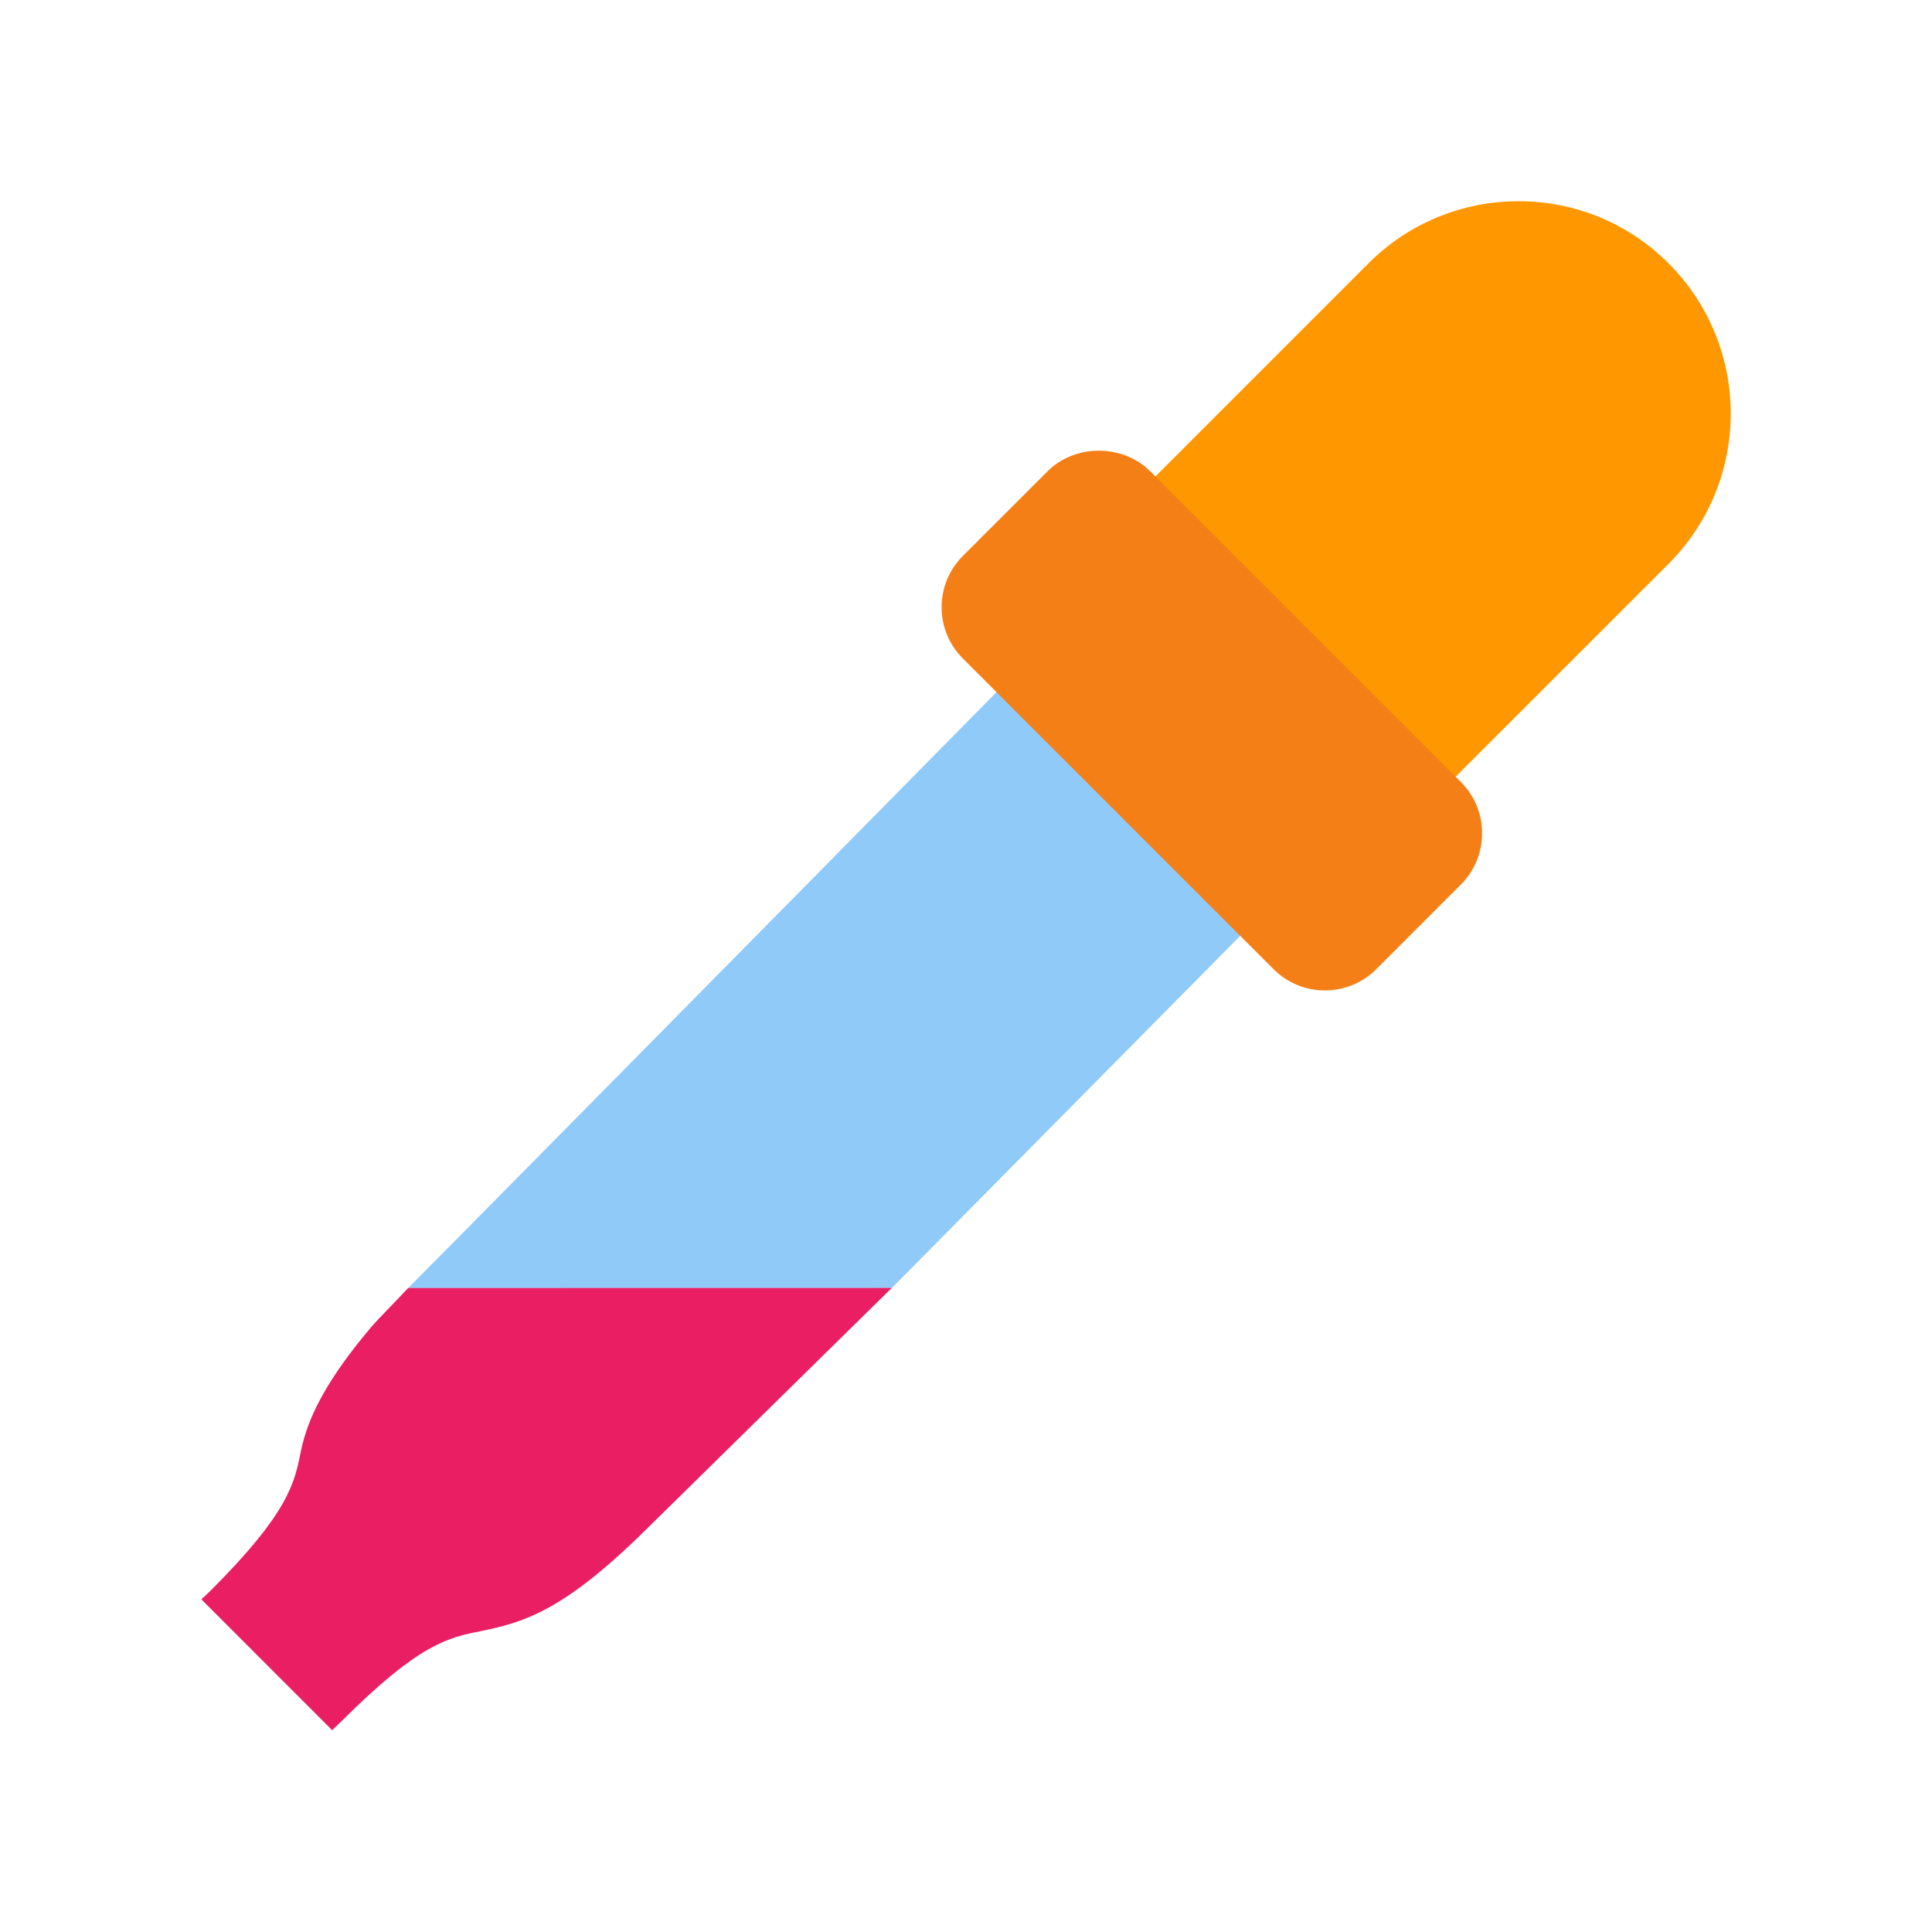
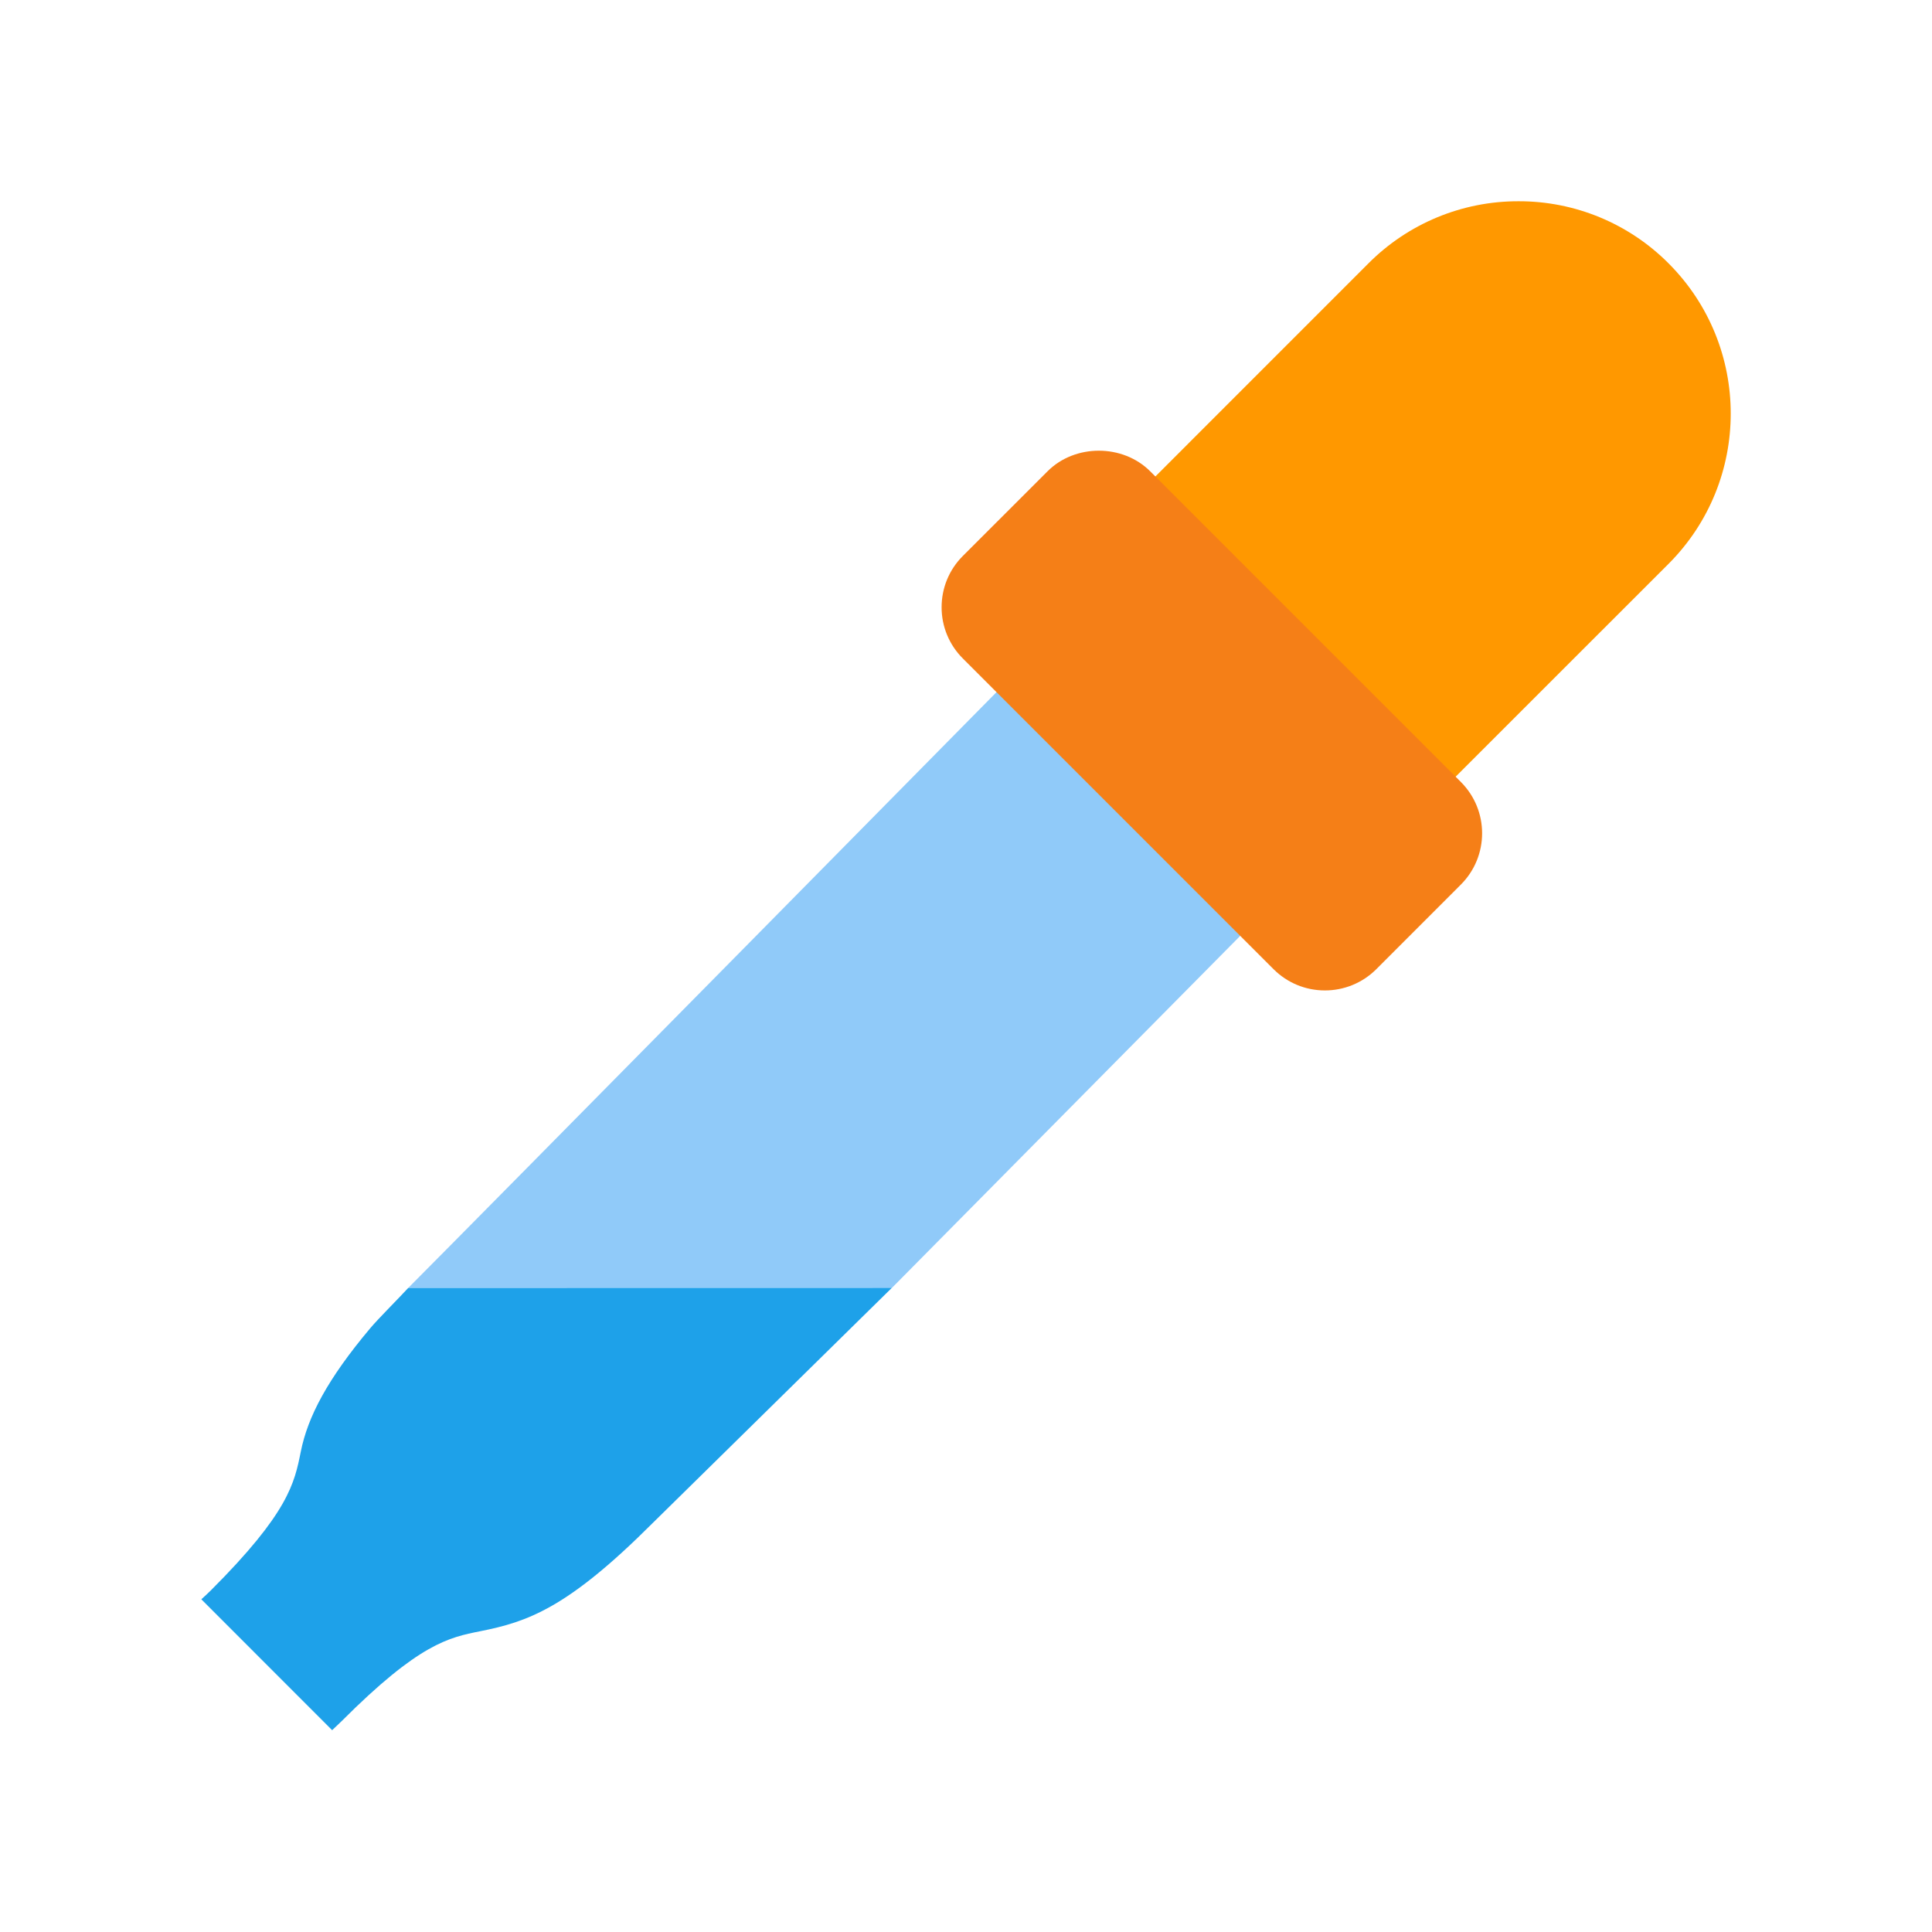
- <svg xmlns="http://www.w3.org/2000/svg" width="48" height="48" viewBox="0 0 48 48">
+ <svg xmlns="http://www.w3.org/2000/svg" width="48" height="48">
  <path fill="#90CAF9" d="M31.619 22.104a.812.812 0 0 0-.237-.572l-4.914-4.911a.81.81 0 0 0-1.143 0s-13.78 13.975-15.185 15.38c0 0 .201-.219 0 0h12.016l9.226-9.325a.817.817 0 0 0 .237-.572z" />
  <path fill="#FF9800" d="M35.102 20.025a.808.808 0 0 1-.572-.238l-6.315-6.315a.81.81 0 0 1 0-1.144s5.687-5.686 5.779-5.78A5.244 5.244 0 0 1 37.727 5a5.24 5.24 0 0 1 3.73 1.545 5.282 5.282 0 0 1 0 7.461c-.1.098-5.783 5.781-5.783 5.781a.812.812 0 0 1-.572.238z" />
  <path fill="#F57F17" d="M32.916 24.607c-.48 0-.934-.188-1.273-.526l-7.722-7.722a1.79 1.79 0 0 1-.527-1.273c0-.48.188-.934.527-1.273l2.106-2.105c.681-.681 1.865-.681 2.548 0l7.721 7.721a1.803 1.803 0 0 1 0 2.547l-2.104 2.105a1.803 1.803 0 0 1-1.276.526z" />
-   <path fill="#E91E63" d="M10.141 32c-.238.259-.747.766-.943 1-1.061 1.262-1.551 2.197-1.725 3.066-.156.779-.303 1.516-2.235 3.447a6.334 6.334 0 0 1-.236.221l3.25 3.252c.111-.104.201-.189.234-.223 1.933-1.935 2.668-2.08 3.447-2.236 1.168-.233 2.158-.563 4.273-2.678l5.95-5.851L10.141 32z" />
+   <path fill="#E91E63" d="M10.141 32c-.238.259-.747.766-.943 1-1.061 1.262-1.551 2.197-1.725 3.066-.156.779-.303 1.516-2.235 3.447a6.334 6.334 0 0 1-.236.221l3.25 3.252c.111-.104.201-.189.234-.223 1.933-1.935 2.668-2.08 3.447-2.236 1.168-.233 2.158-.563 4.273-2.678l5.95-5.851L10.141 32z" style="fill:#1ea1e9;fill-opacity:1" />
</svg>
